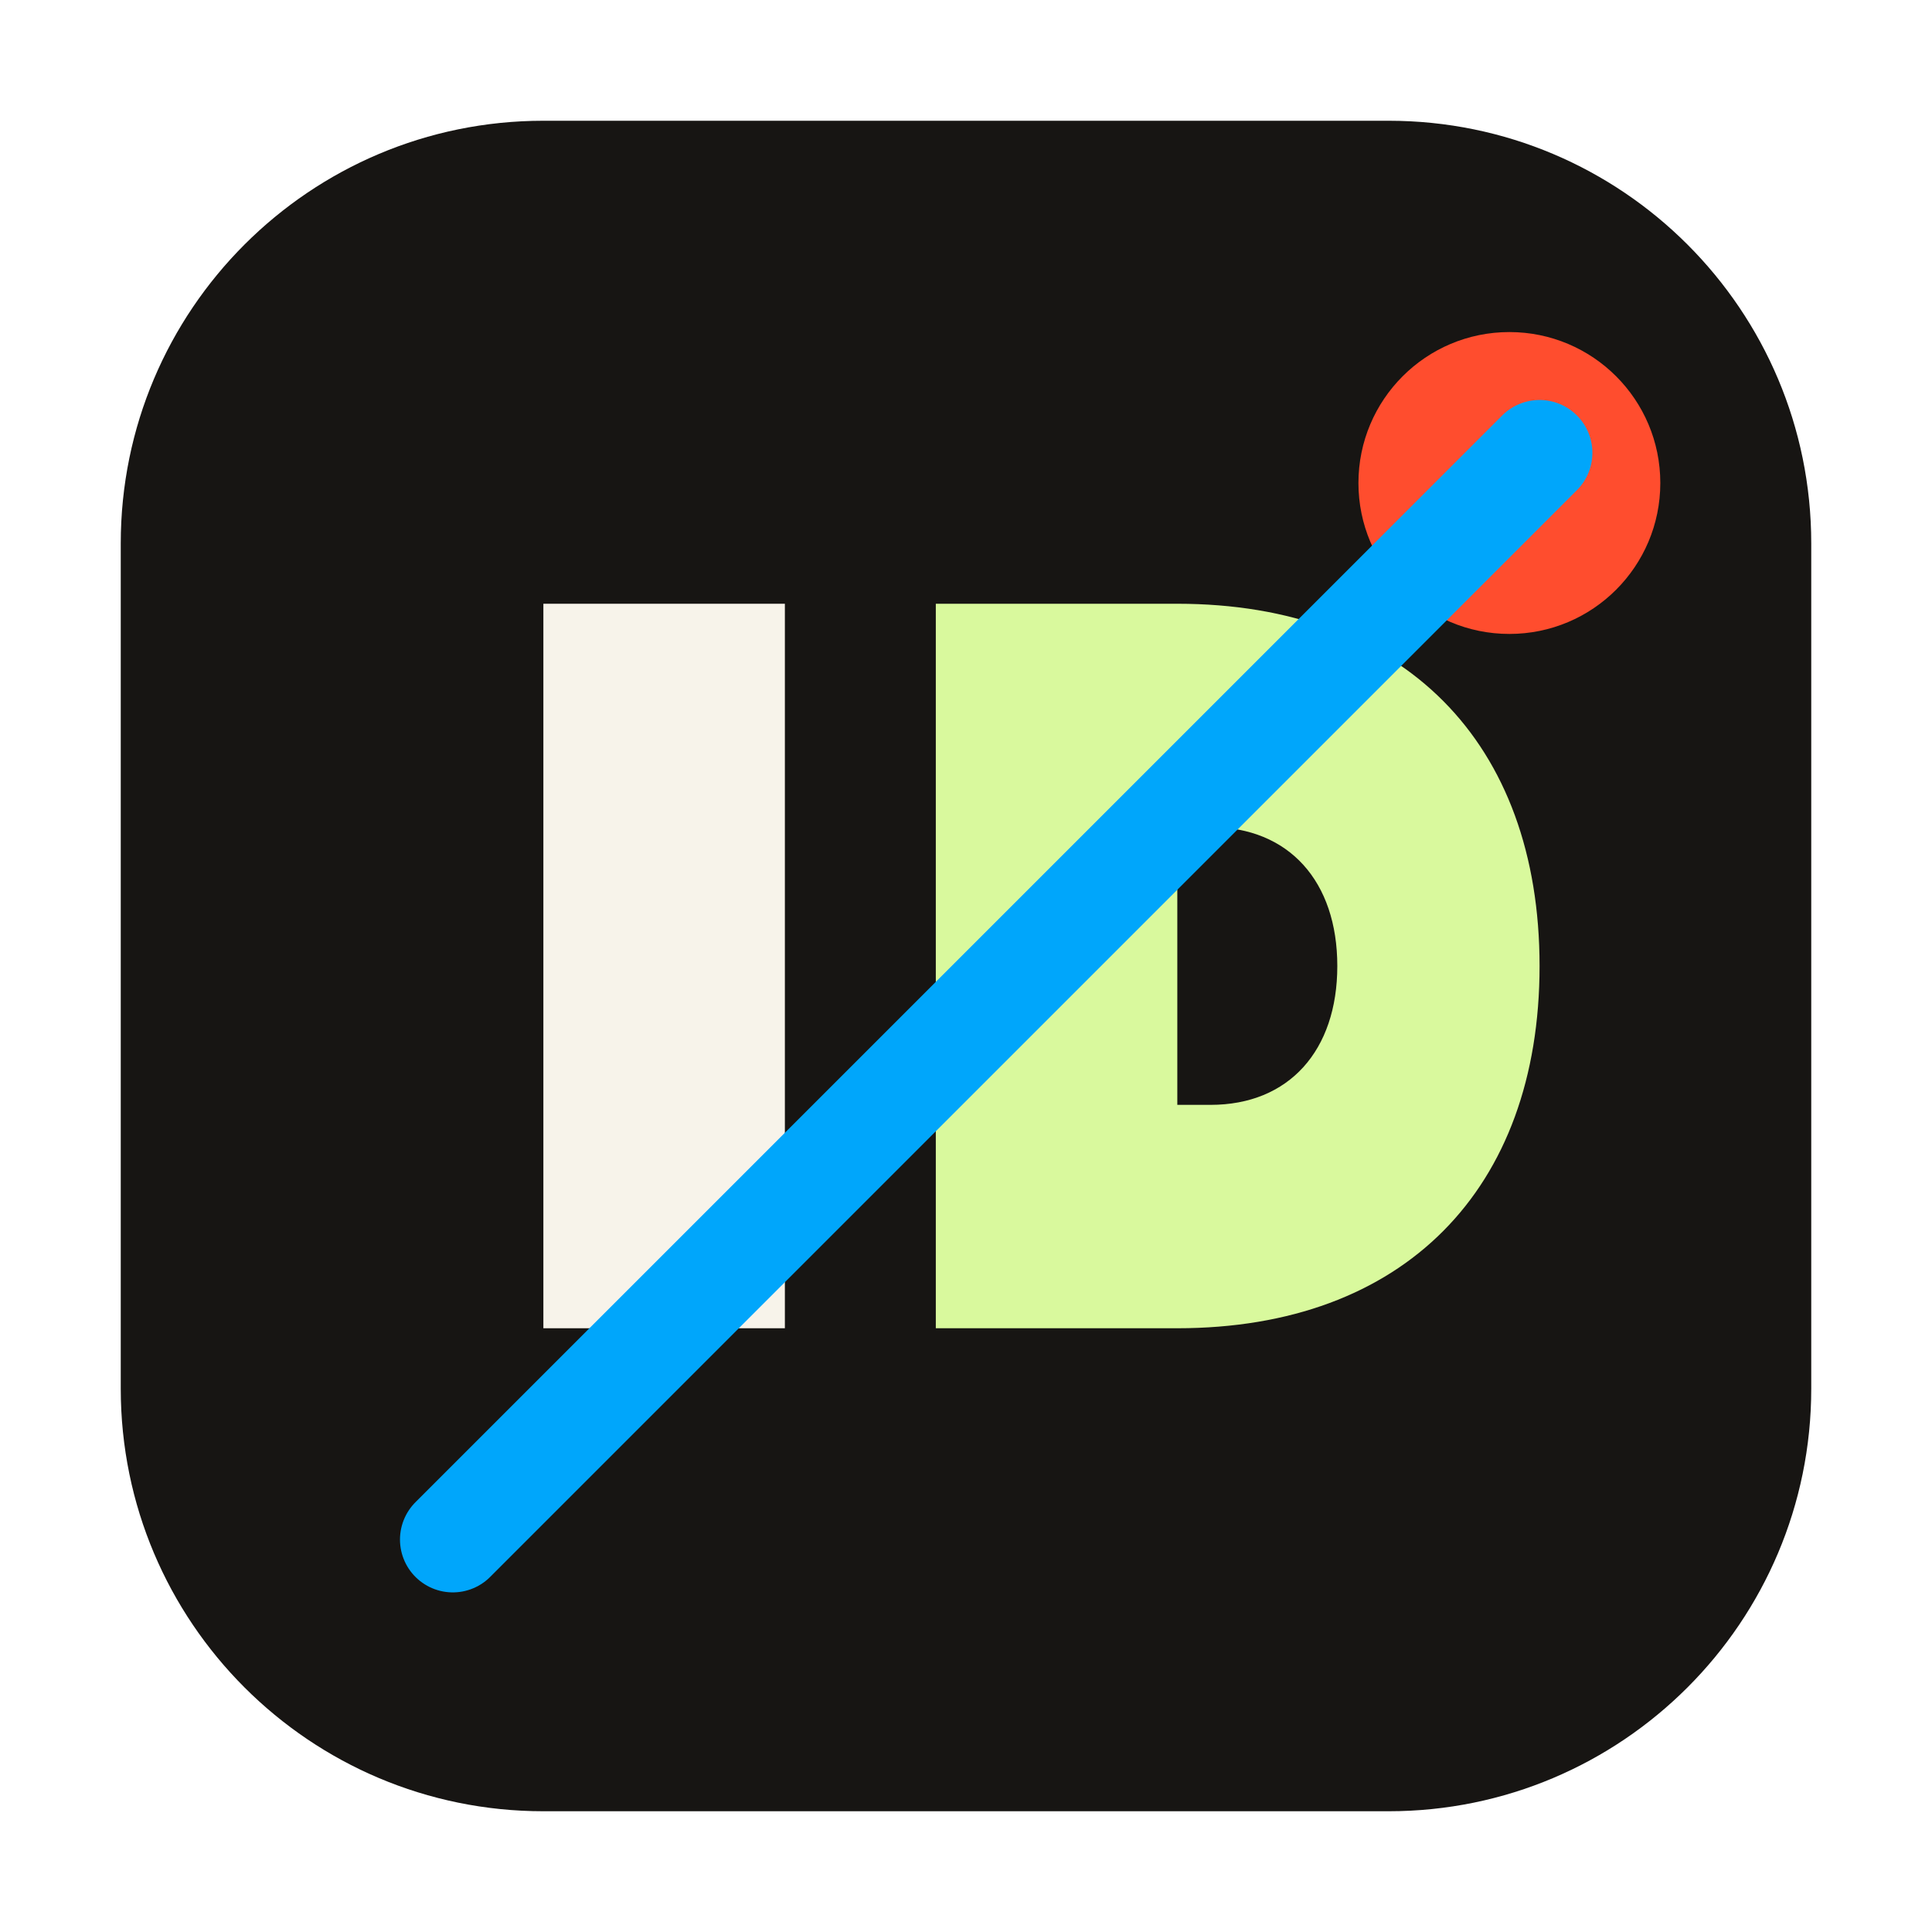
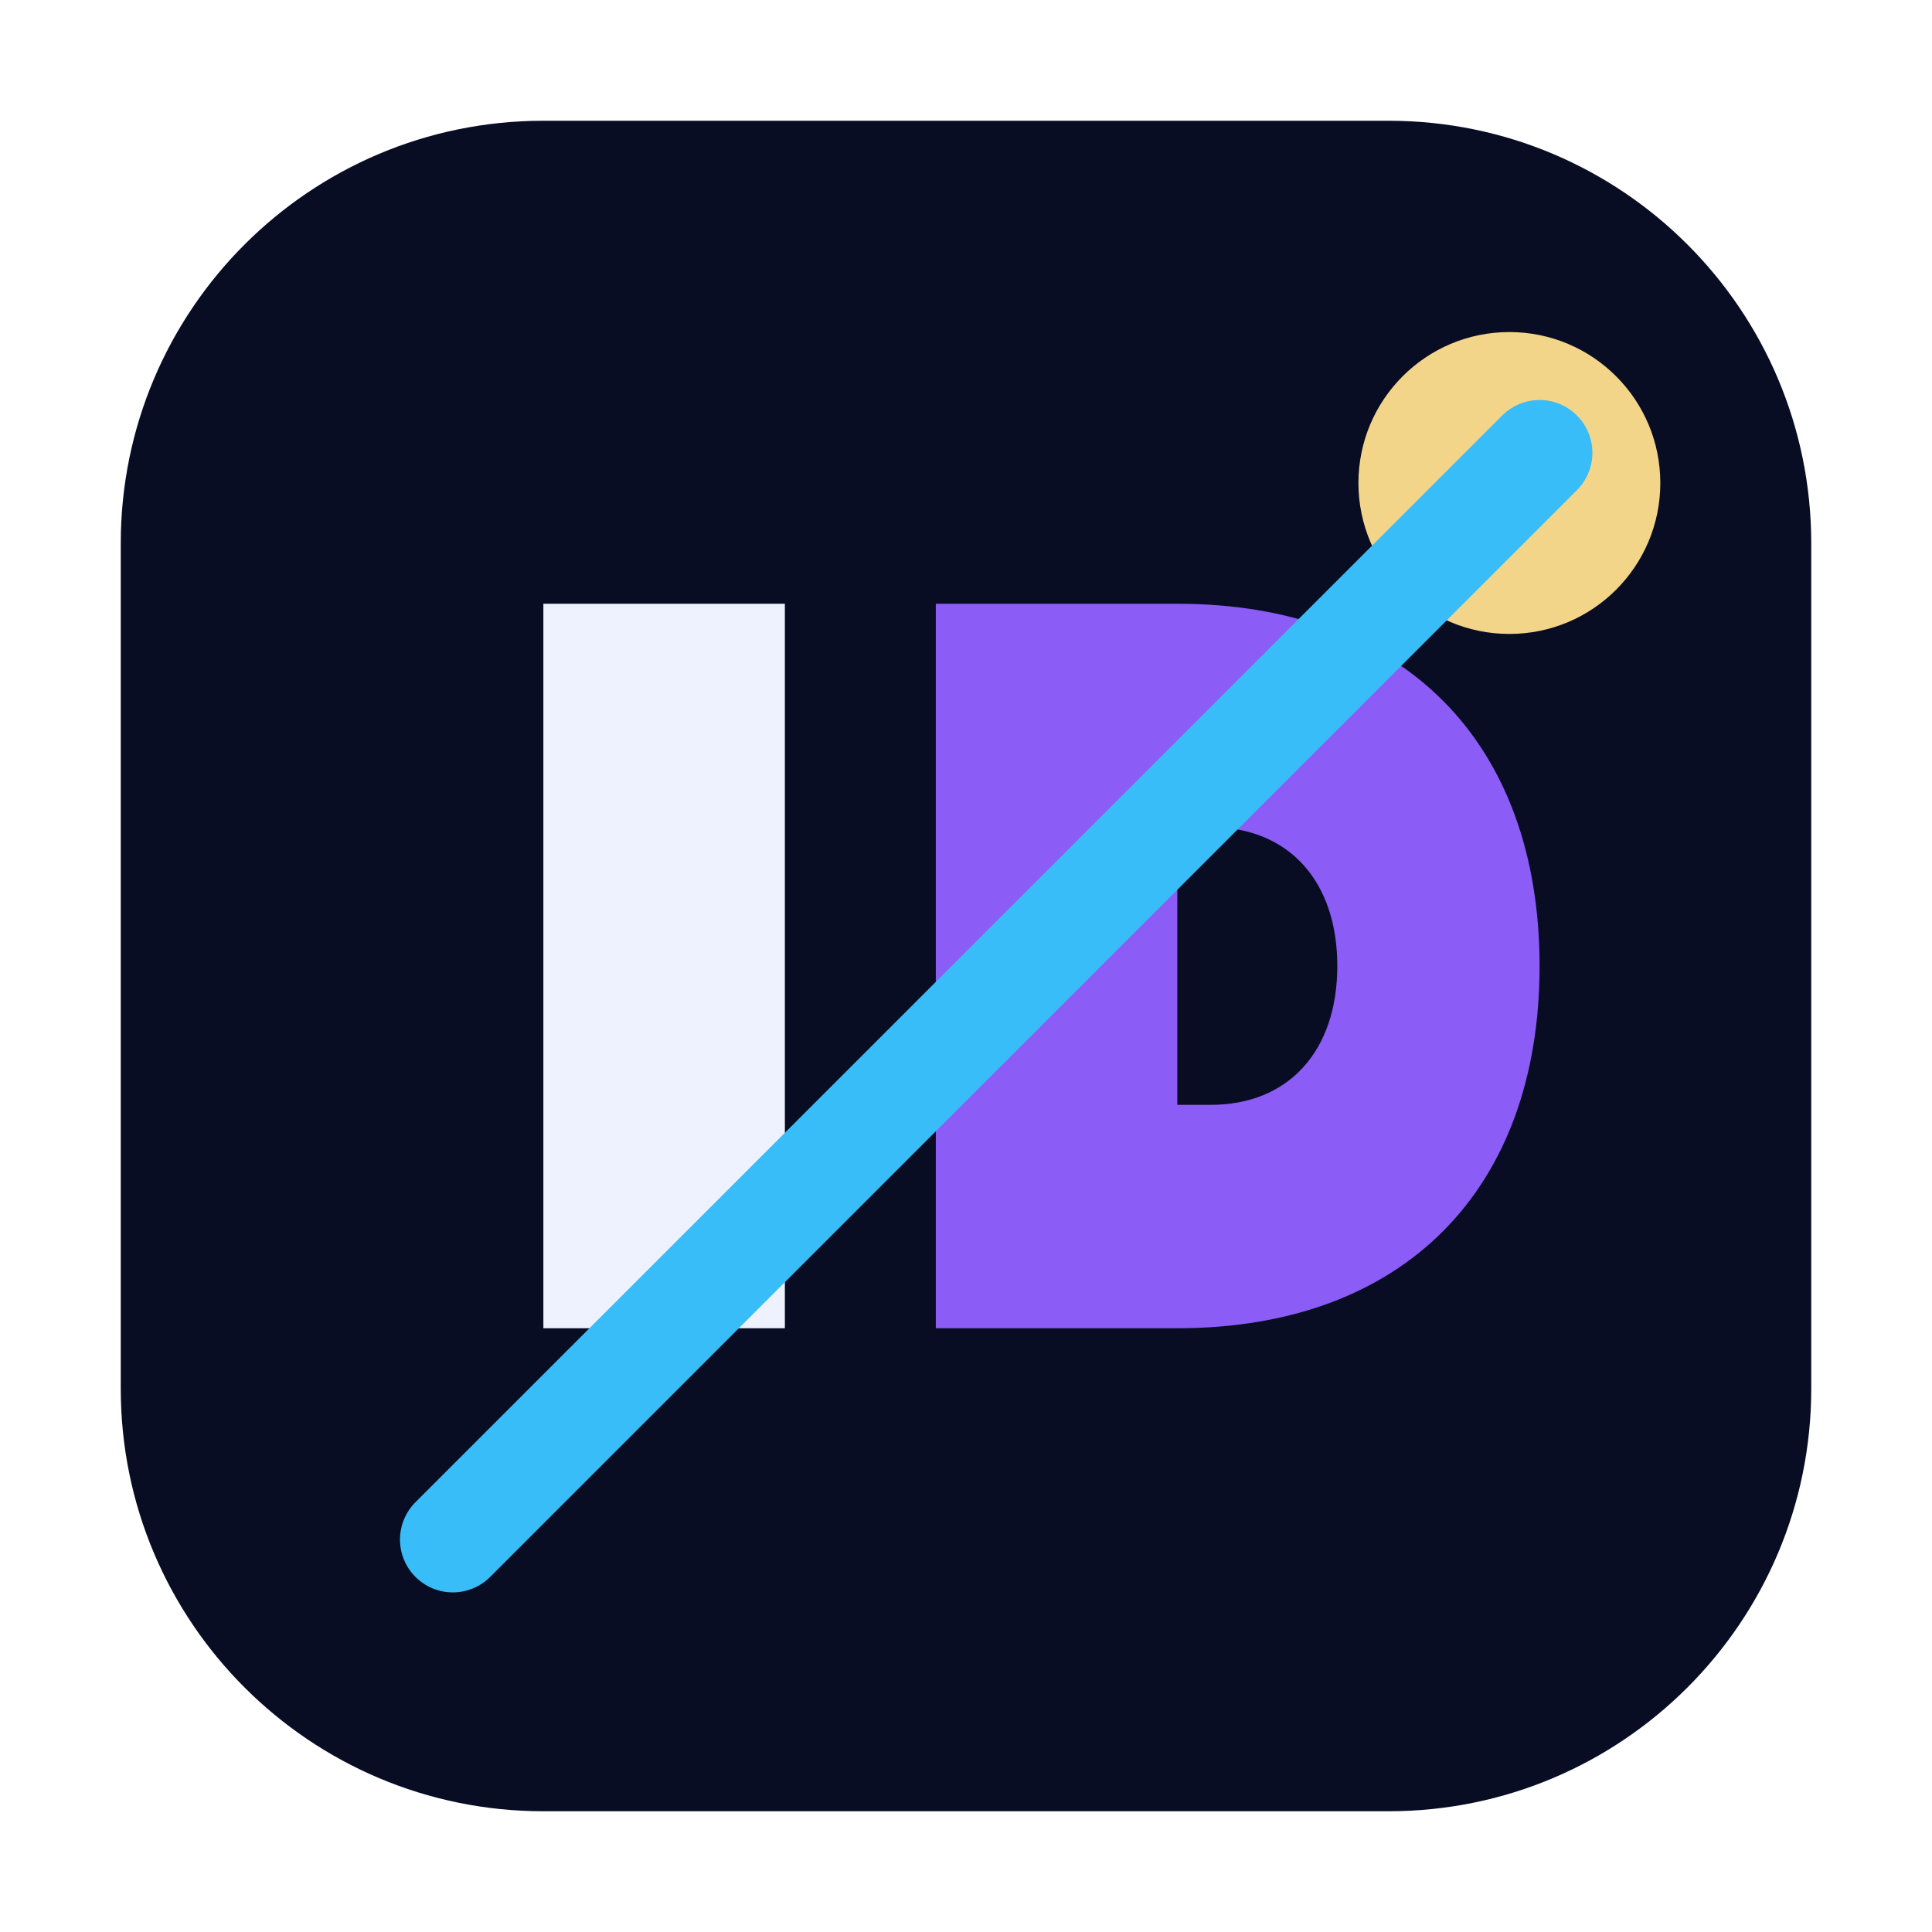
<svg xmlns="http://www.w3.org/2000/svg" width="64" height="64" viewBox="0 0 64 64" fill="none">
-   <rect x="4" y="4" width="56" height="56" rx="14" fill="#171513" />
-   <path d="M18 44V20H26V44H18Z" fill="#F7F3EA" />
-   <path d="M31 44V20H39C46.5 20 51 24.6 51 32C51 39.4 46.5 44 39 44H31Z" fill="#D9F99D" />
-   <path d="M39 27.4V36.6H40.1C42.7 36.6 44.3 34.8 44.3 32C44.3 29.2 42.7 27.4 40.1 27.4H39Z" fill="#171513" />
-   <circle cx="50" cy="16" r="5" fill="#FF4D2E" />
-   <path d="M15 51L51 15" stroke="#00A6FB" stroke-width="3.5" stroke-linecap="round" />
+   <rect x="4" y="4" width="56" height="56" rx="14" fill="#090D24" />
+   <path d="M18 44V20H26V44H18Z" fill="#EEF2FF" />
+   <path d="M31 44V20H39C46.5 20 51 24.6 51 32C51 39.4 46.5 44 39 44H31Z" fill="#8B5CF6" />
+   <path d="M39 27.4V36.6H40.1C42.7 36.6 44.3 34.8 44.3 32C44.3 29.2 42.7 27.4 40.1 27.4H39Z" fill="#090D24" />
+   <circle cx="50" cy="16" r="5" fill="#F3D58A" />
+   <path d="M15 51L51 15" stroke="#38BDF8" stroke-width="3.5" stroke-linecap="round" />
</svg>
